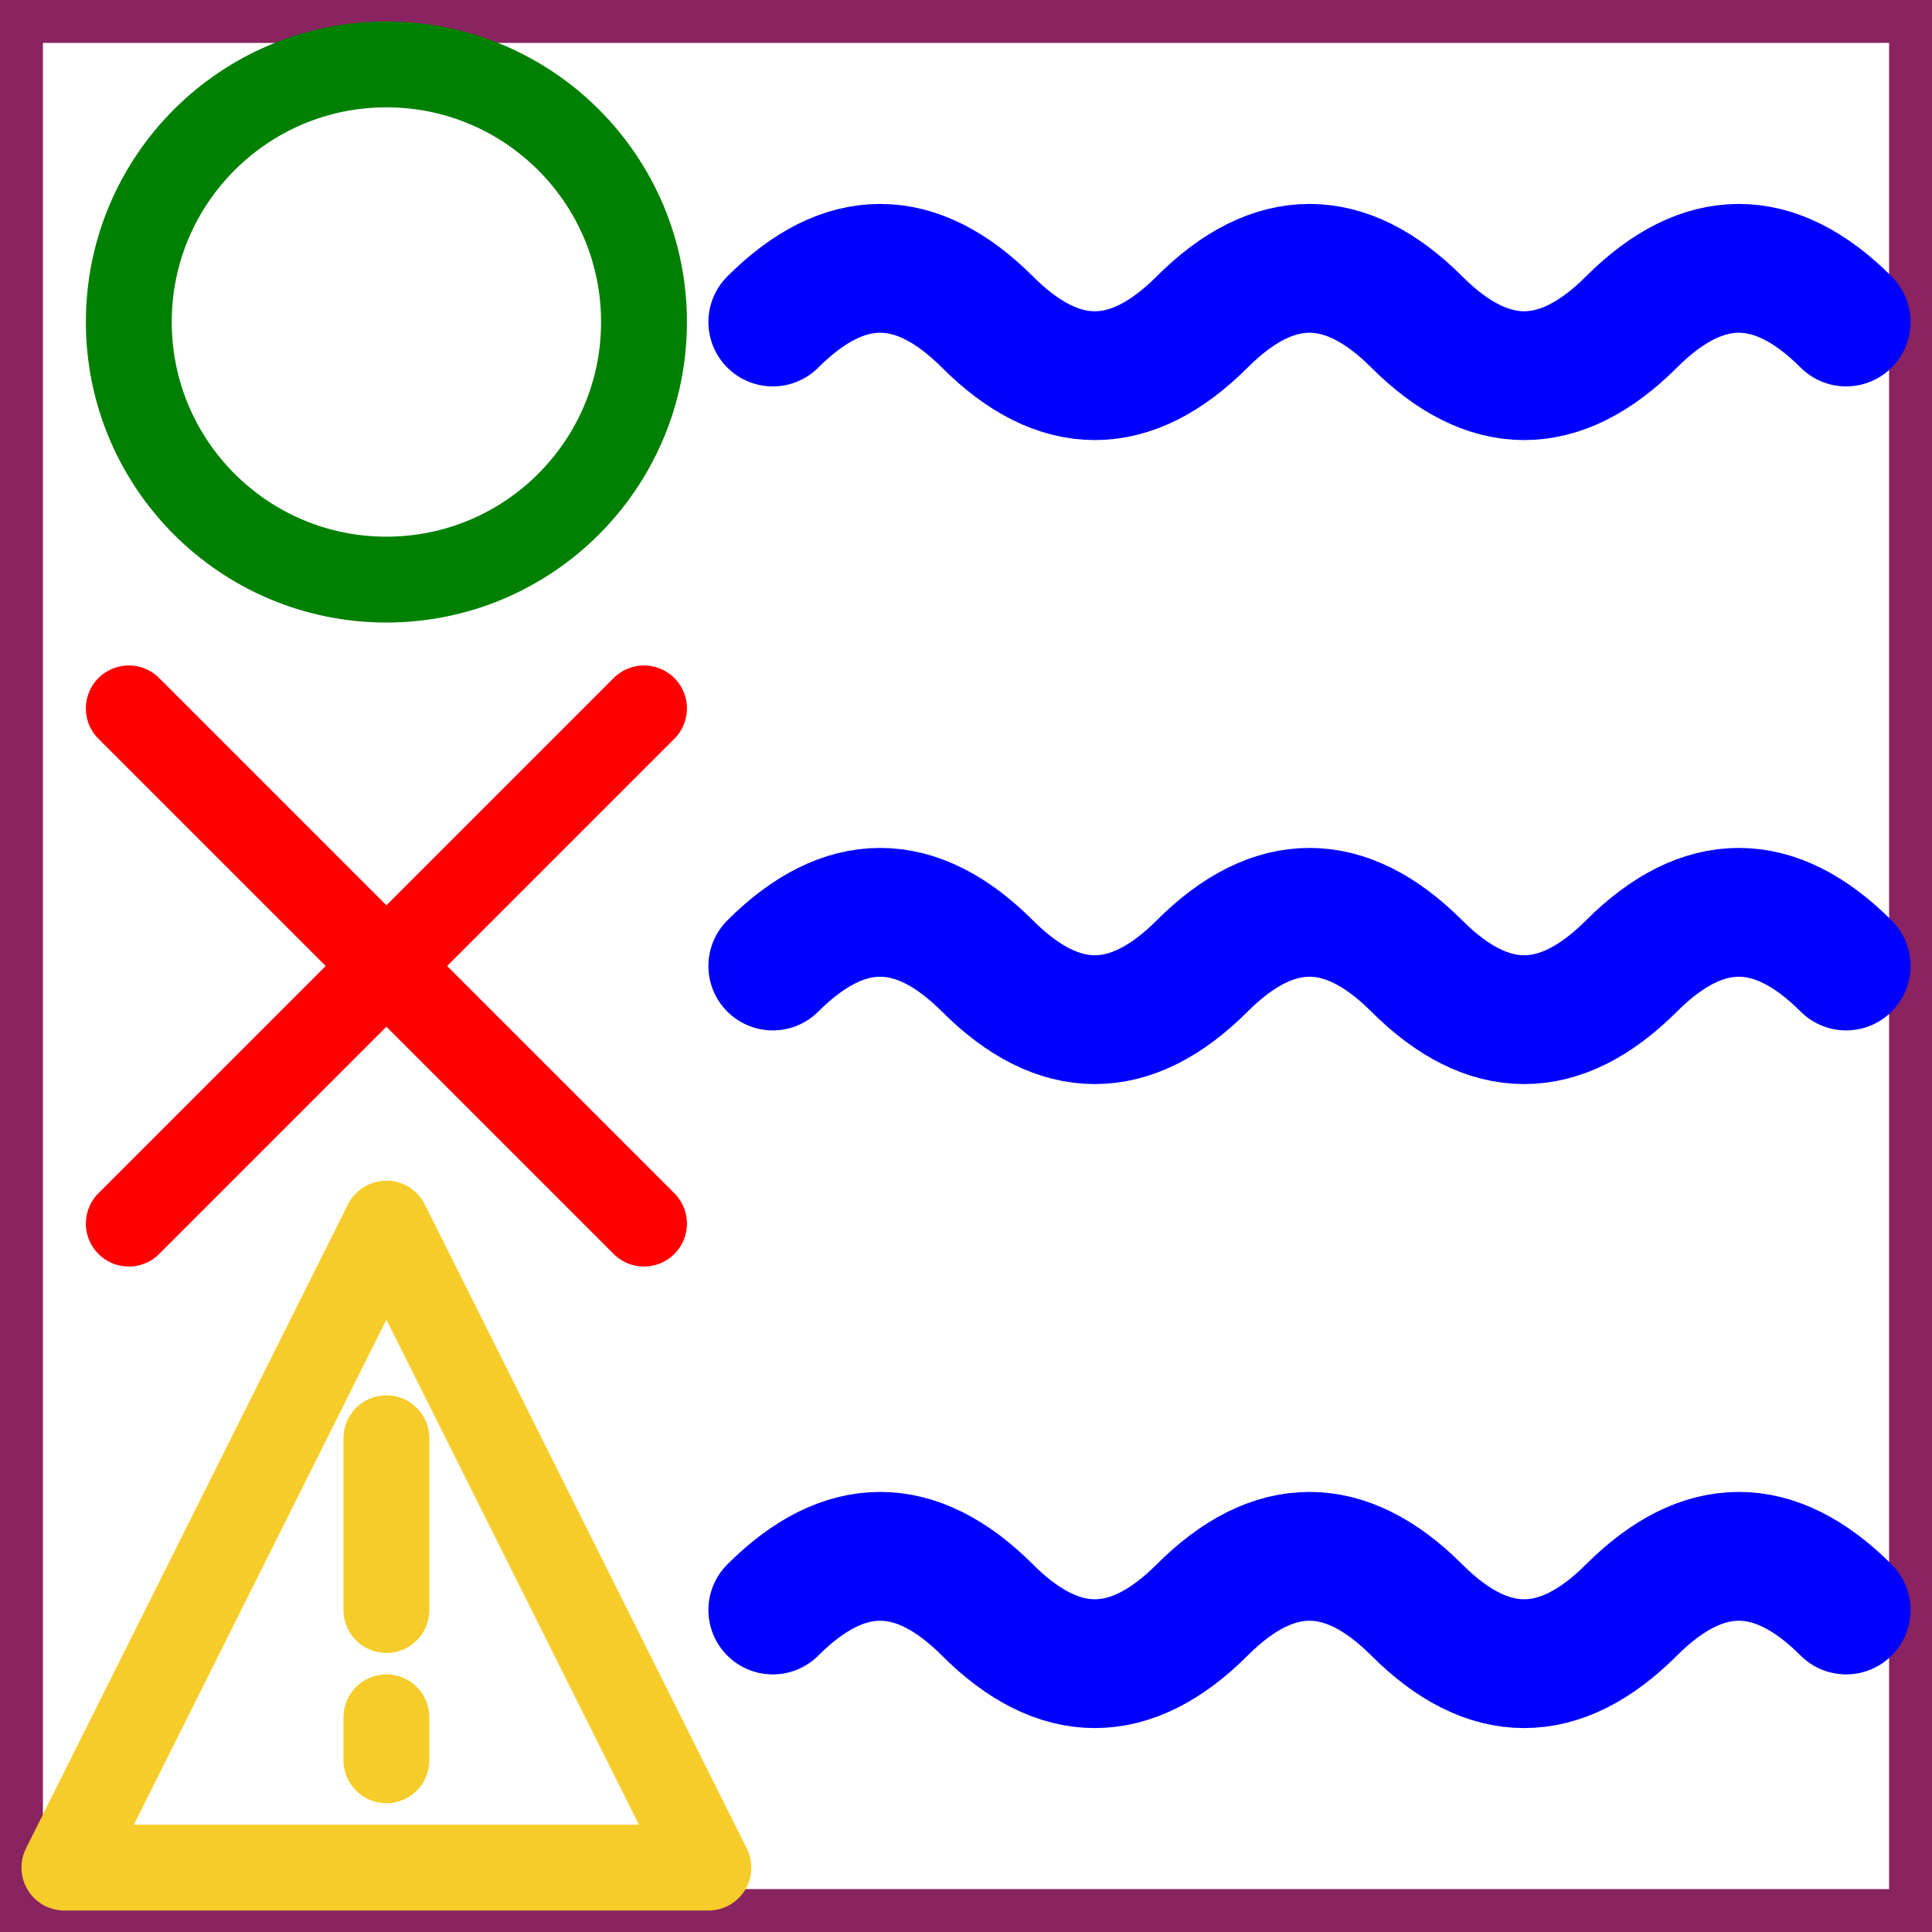
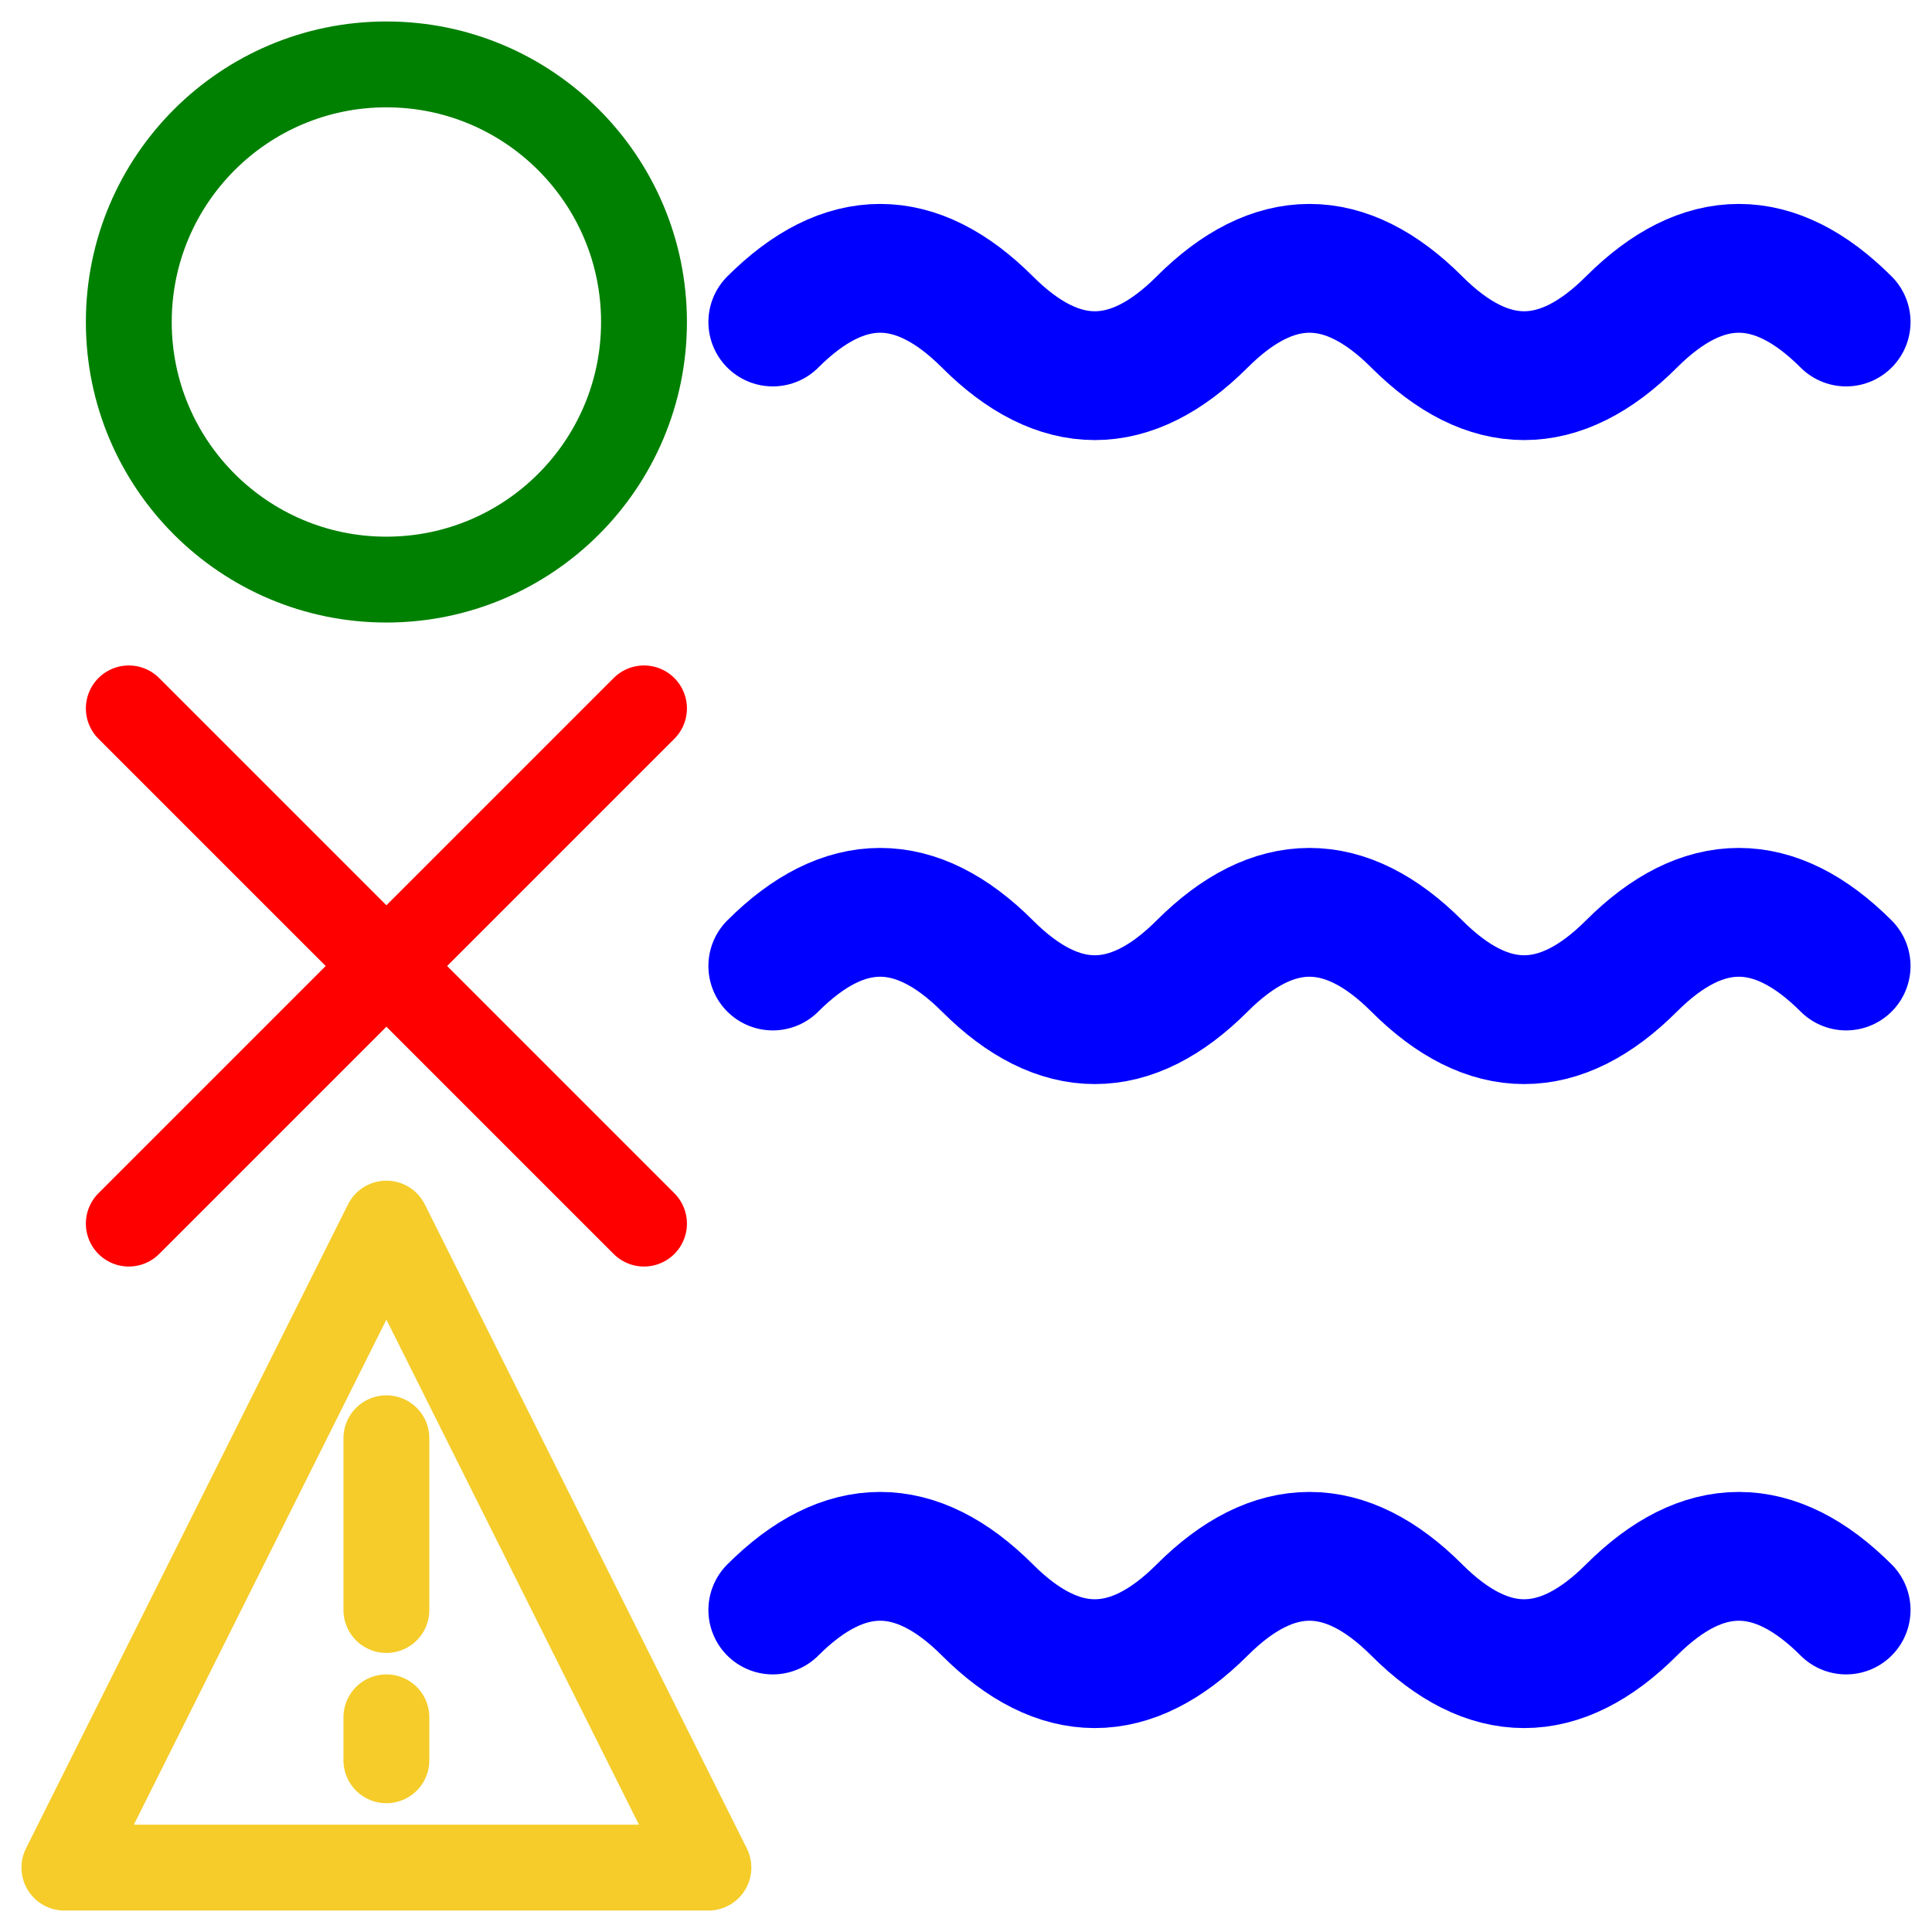
<svg xmlns="http://www.w3.org/2000/svg" viewBox="5 5 90 90" width="90" height="90" version="1.1">
  <style>
		rect, circle, path {
			fill: transparent;
			fill-opacity: 0;
			stroke-width: 4px;
			stroke-linecap: round;
			stroke-linejoin: round;
		}
		.green	{ stroke: green;	}
		.red	{ stroke: red;		}
		.blue	{ stroke: blue; stroke-width: 6px;		}
		.yellow	{ stroke: hsl(48, 91%, 56%);	}
	</style>
-   <rect x="5" y="5" width="90" height="90" stroke="hsl(324, 58%, 34%)" />
  <circle cx="23" cy="20" r="12" class="green" />
  <path class="red" d="M 23 50 m -12 -12 l 24 24 m -24 0 l 24 -24" />
  <path class="yellow" d="M 23 77 m 15 15 l -30 0 l 15 -30 z m -15 -20 l 0 8 m 0 5 l 0 2" />
  <path class="blue" d="M 41 20 q 5 -5 10 0 q 5 5 10 0 q 5 -5 10 0 q 5 5 10 0 q 5 -5 10 0" />
  <path class="blue" d="M 41 50 q 5 -5 10 0 q 5 5 10 0 q 5 -5 10 0 q 5 5 10 0 q 5 -5 10 0" />
  <path class="blue" d="M 41 80 q 5 -5 10 0 q 5 5 10 0 q 5 -5 10 0 q 5 5 10 0 q 5 -5 10 0" />
</svg>
